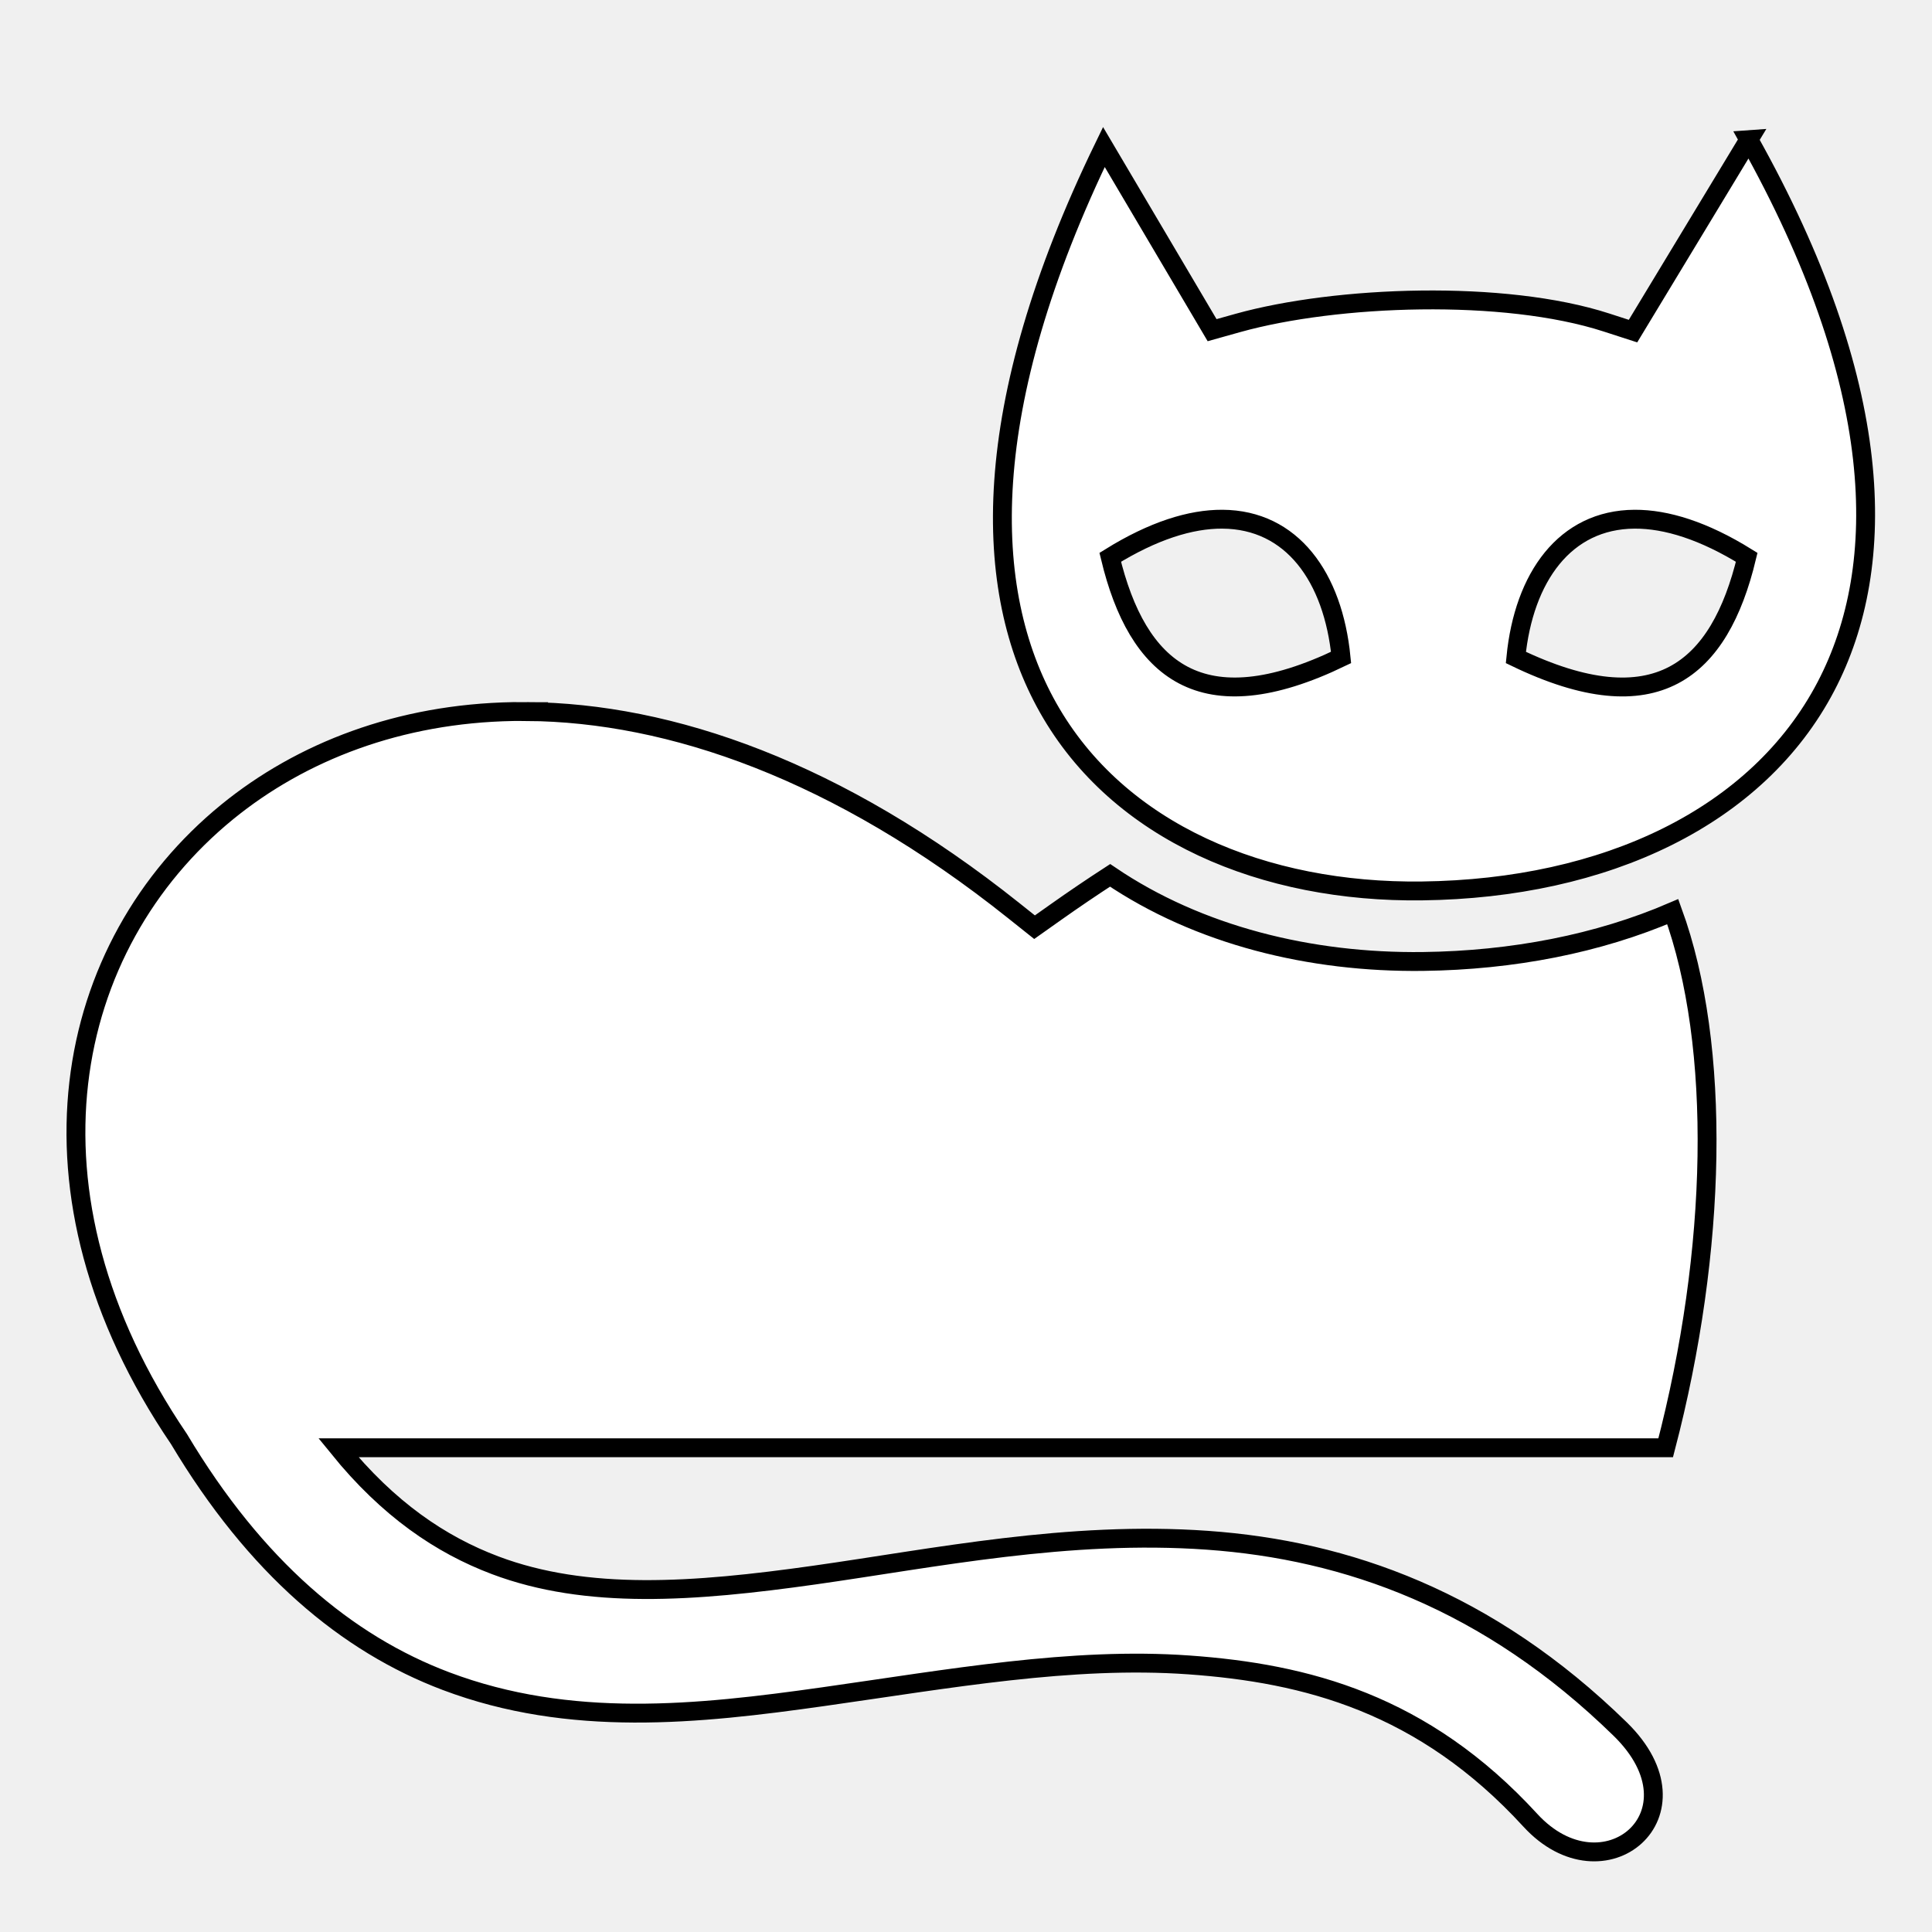
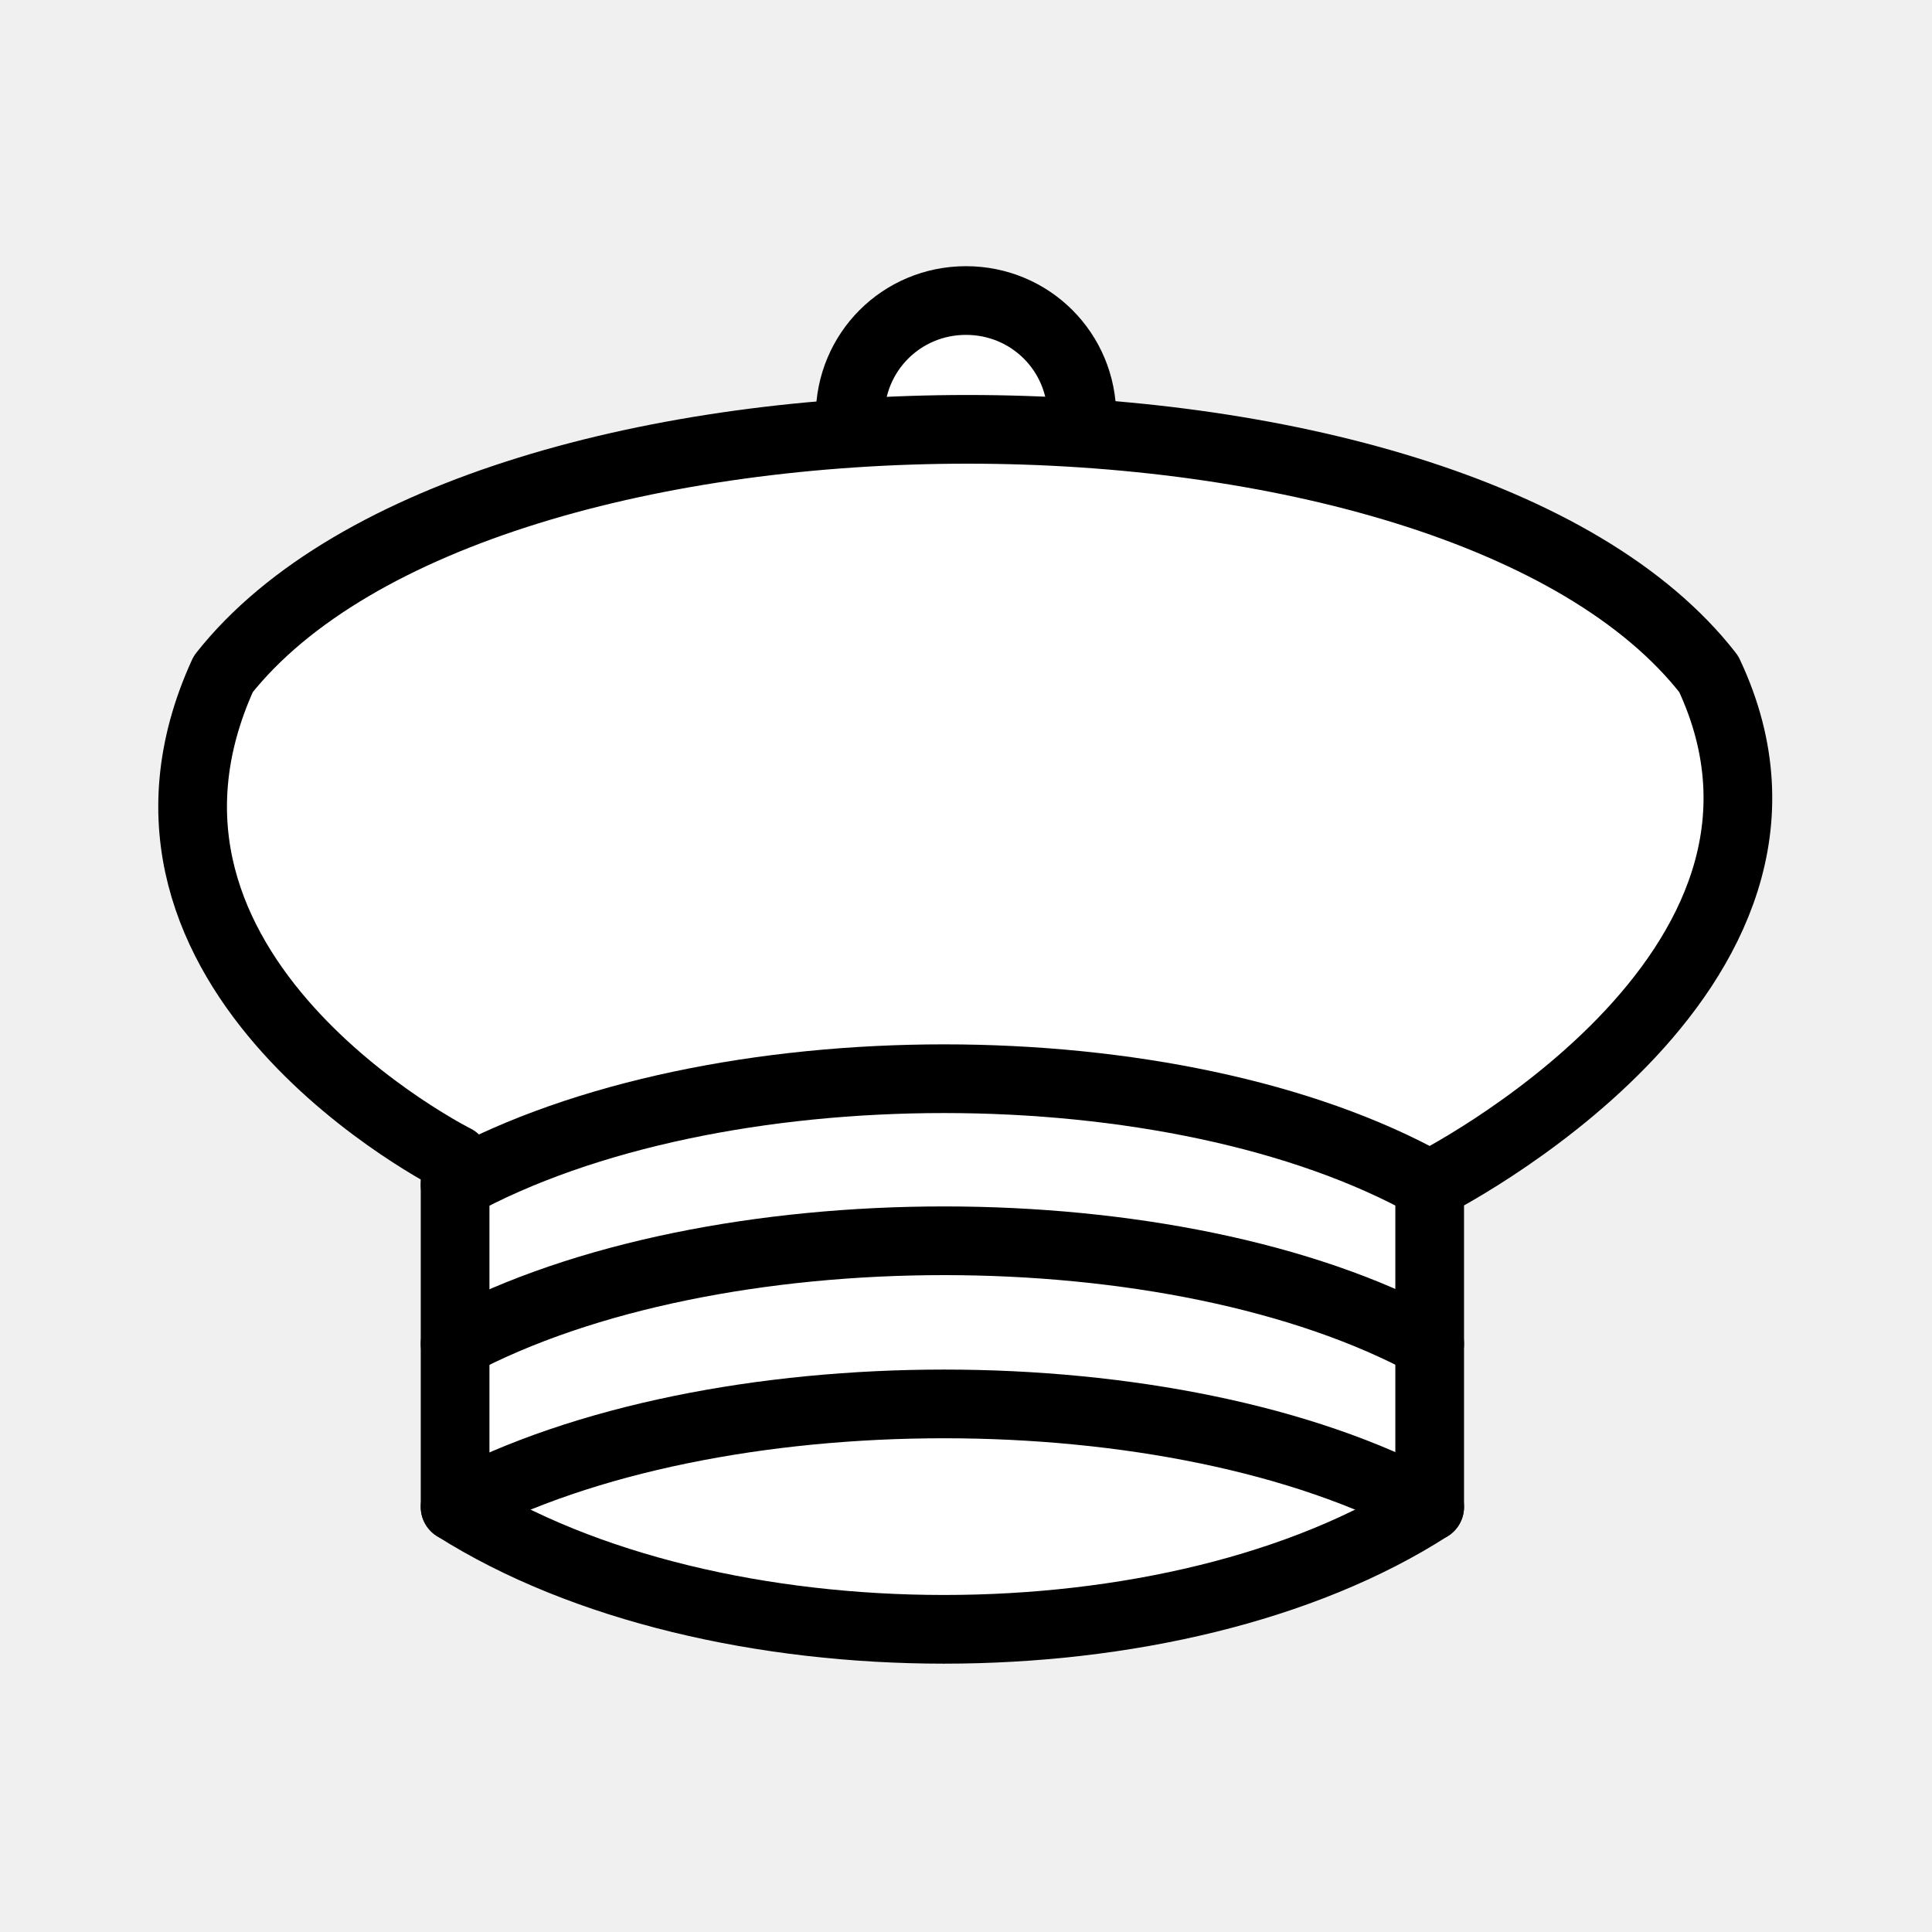
- <svg xmlns="http://www.w3.org/2000/svg" height="512" width="512">
-   <path d="M463.46 37.008l-30.694 50.738-7.043-2.28c-27.146-8.797-71.525-7.15-97.6.1L321.22 87.5l-28.68-48.543c-33.63 69.254-32.264 117.56-14.8 148.574 18.7 33.208 57.378 49.1 99.117 48.574 48.743-.606 88.968-19.665 107.035-54.194 16.918-32.332 15.684-80.456-20.443-144.902zM323.935 137.594c18.45.1 29.36 15.338 31.462 36.644-37.1 17.9-53.963 3.398-61.173-26.545 11.382-7.063 21.324-10.144 29.7-10.1zm109.26 0c8.385-.045 18.328 3.036 29.7 10.1-7.2 29.942-24.064 44.454-61.174 26.544 2.104-21.306 13.014-36.545 31.463-36.644zm-293.553 50.96c-1.226-.01-2.446-.003-3.66.018-30.175.536-56.142 10.6-75.743 26.574-43.444 35.43-57.27 100.752-12.824 166.192 20.293 33.995 44.432 54.24 70.797 64.187 32.85 12.395 66.655 8.823 99.94 4.114s65.854-10.63 96.896-8.42 62.1 10.18 90.505 41.165c19.374 21.125 46.887-1.627 23.82-24.156-35.024-34.207-72.527-47.42-109.377-50.04s-72.2 4.698-104.207 9.228-60.272 6.552-84.558-2.6c-14.4-5.43-28.308-14.802-41.55-31.142h351.744c13.673-52.293 14.867-106.368 1.873-142.072-19.765 8.5-42.412 12.9-66.2 13.197h-.002c-29.85.37-59.458-6.925-82.907-22.823a425.9 425.9 0 0 0-14.292 9.685l-5.734 4.057-5.5-4.382c-46.63-37.2-91.028-52.48-129.03-52.773z" fill="#fff" stroke="#000" stroke-width="5" />
+ <svg xmlns="http://www.w3.org/2000/svg" version="1.2" viewBox="0 0 45 45" width="45" height="45">
+   <style>
+ 		.s0 { fill: #ffffff;stroke: #000000;stroke-linejoin: round;stroke-width: 1.6 } 
+ 		.s1 { fill: none;stroke: #000000;stroke-linecap: round;stroke-width: 1.6 } 
+ 	</style>
+   <g id="layer1">
+     <g id="g4499">
+       <g id="g4399">
+         <path id="circle4395" fill-rule="evenodd" class="s0" d="m22.5 12.4c-1.5 0-2.7-1.2-2.7-2.7 0-1.5 1.2-2.7 2.7-2.7 1.5 0 2.7 1.2 2.7 2.7 0 1.5-1.2 2.7-2.7 2.7z" />
+         <path id="path4397" class="s0" d="m10.6 35.1c6 3.8 16.8 3.8 22.7 0v-7.5c0 0 9.8-4.9 6.5-11.9-5.9-7.6-28.6-7.6-34.6 0-3.2 7 5.4 11.3 5.4 11.3z" />
+       </g>
+       <g id="g4407">
+         <path id="path4401" class="s1" d="m10.6 27.6c6-3.3 16.8-3.3 22.7 0" />
+         <path id="path4403" class="s1" d="m10.6 31.3c6-3.2 16.8-3.2 22.7 0" />
+         <path id="path4405" class="s1" d="m10.6 35.1c6-3.2 16.8-3.2 22.7 0" />
+       </g>
+     </g>
+   </g>
</svg>
